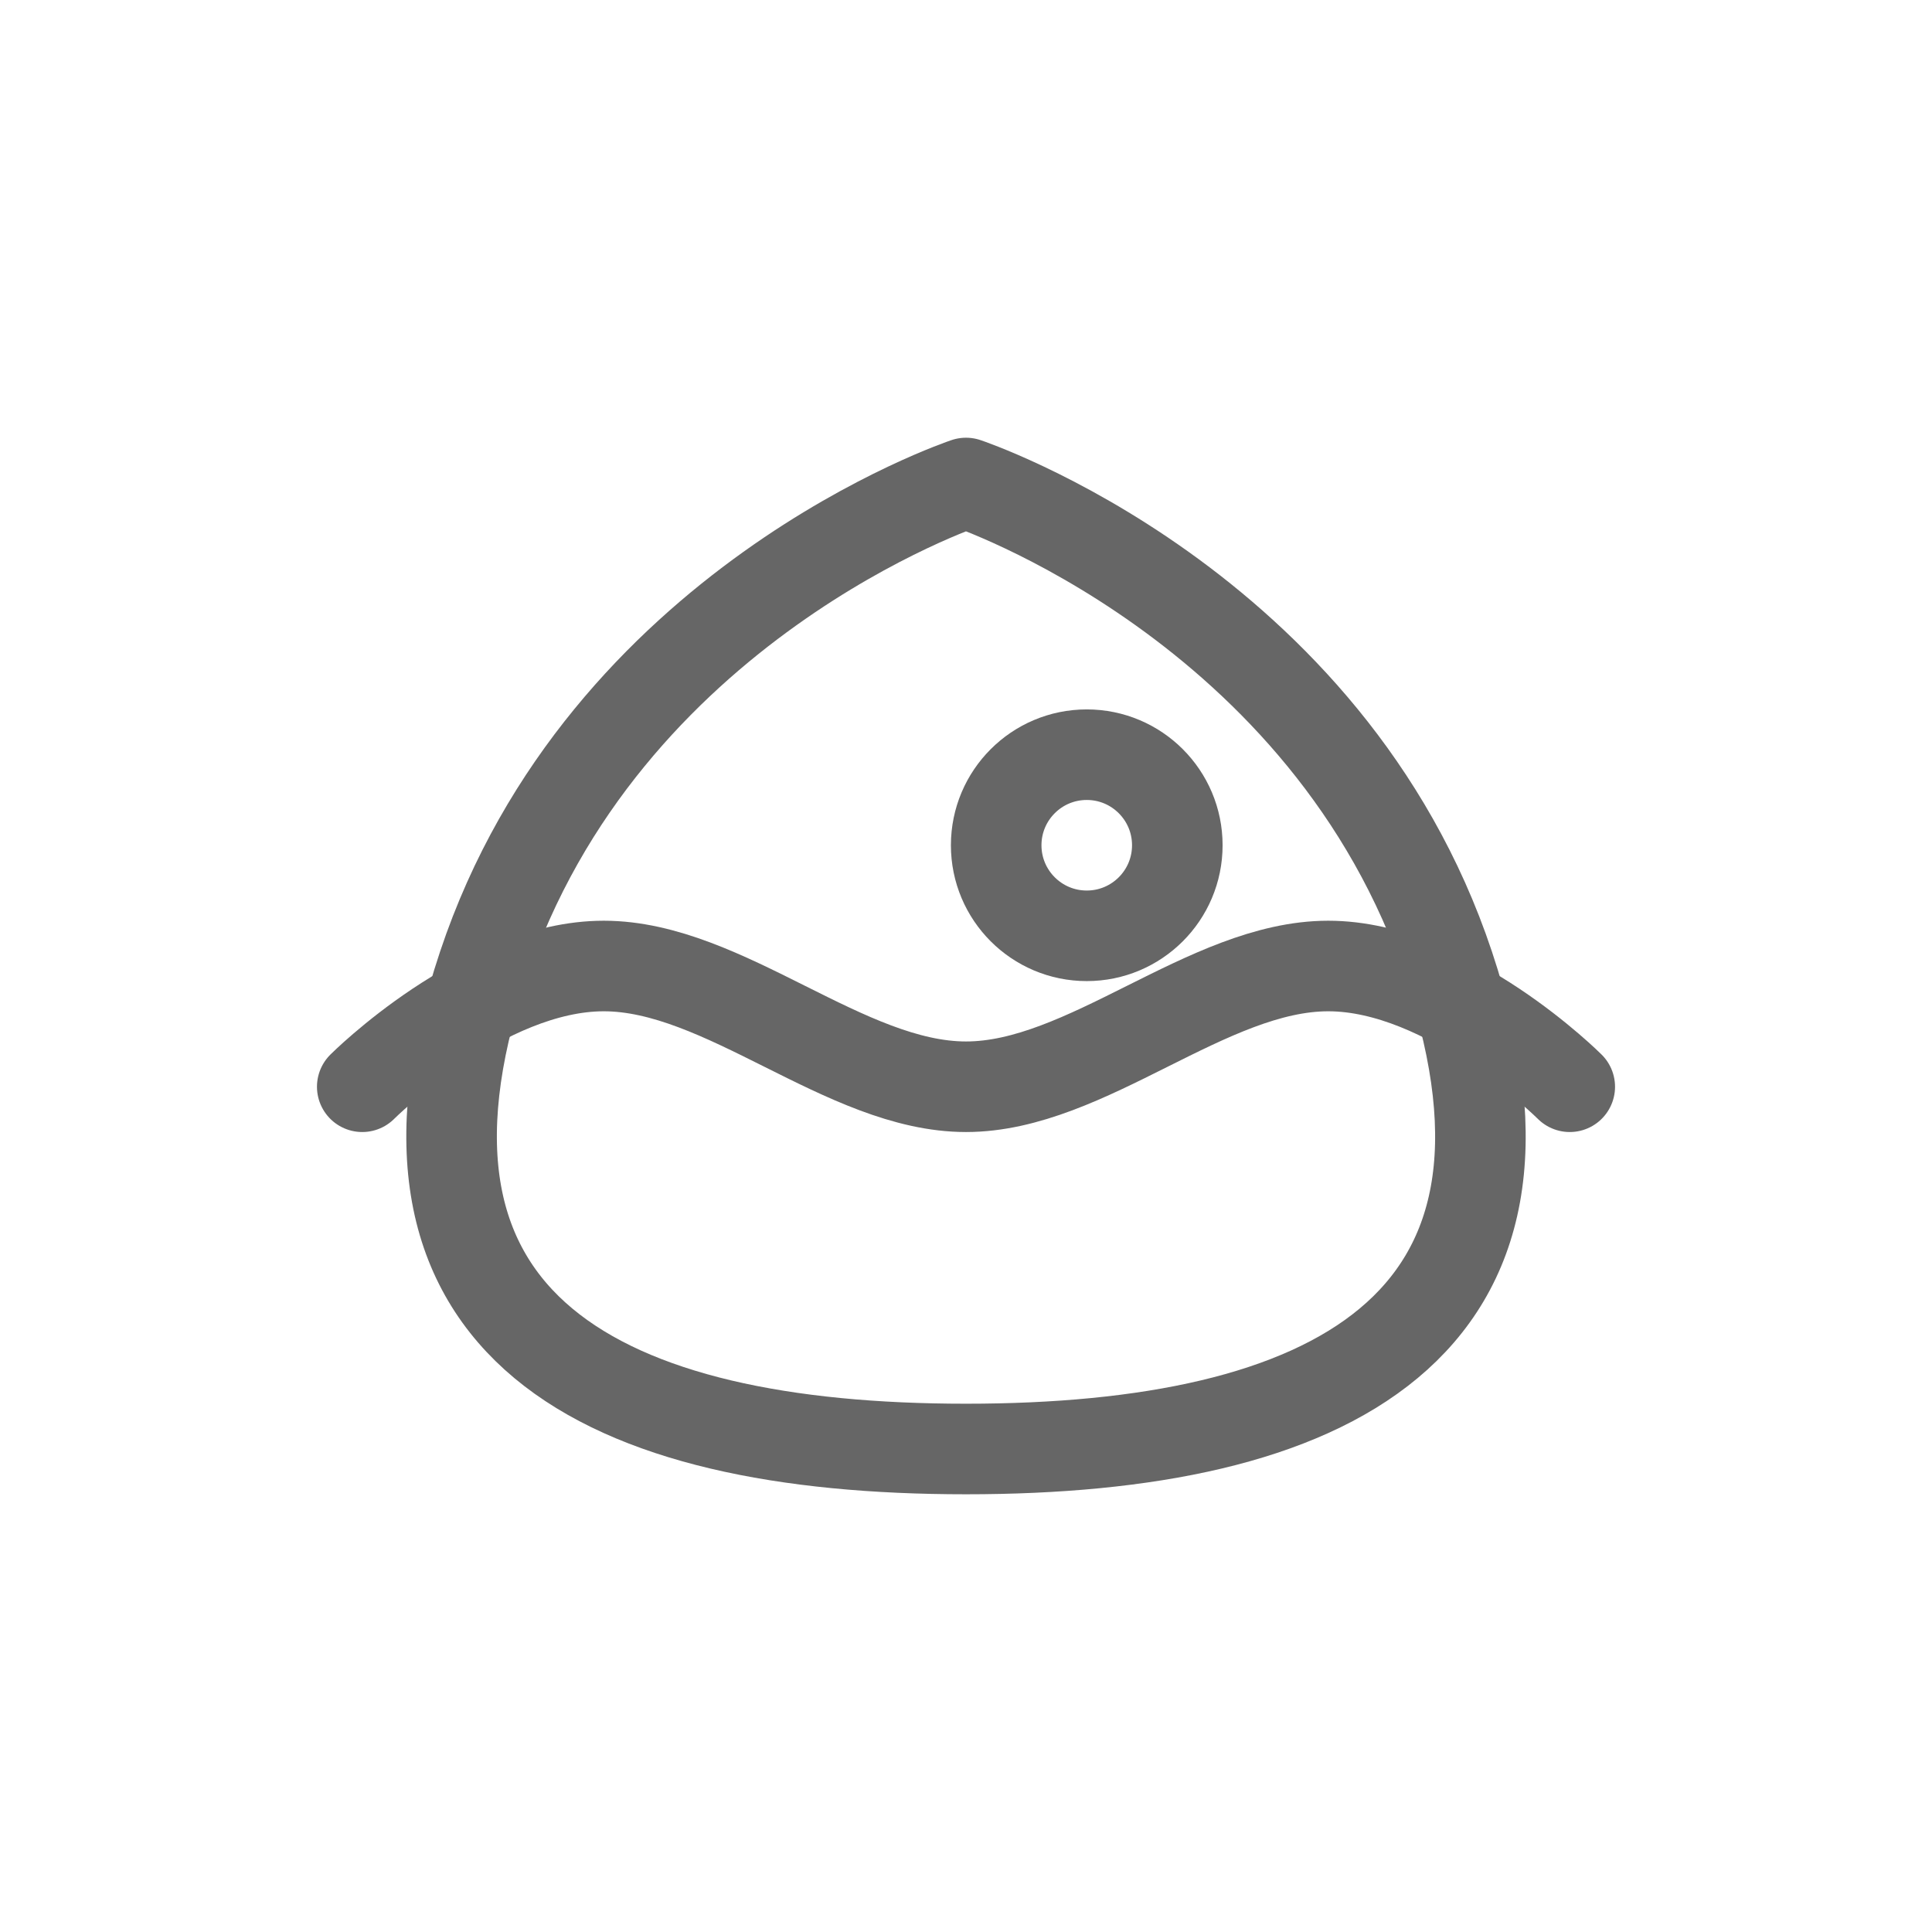
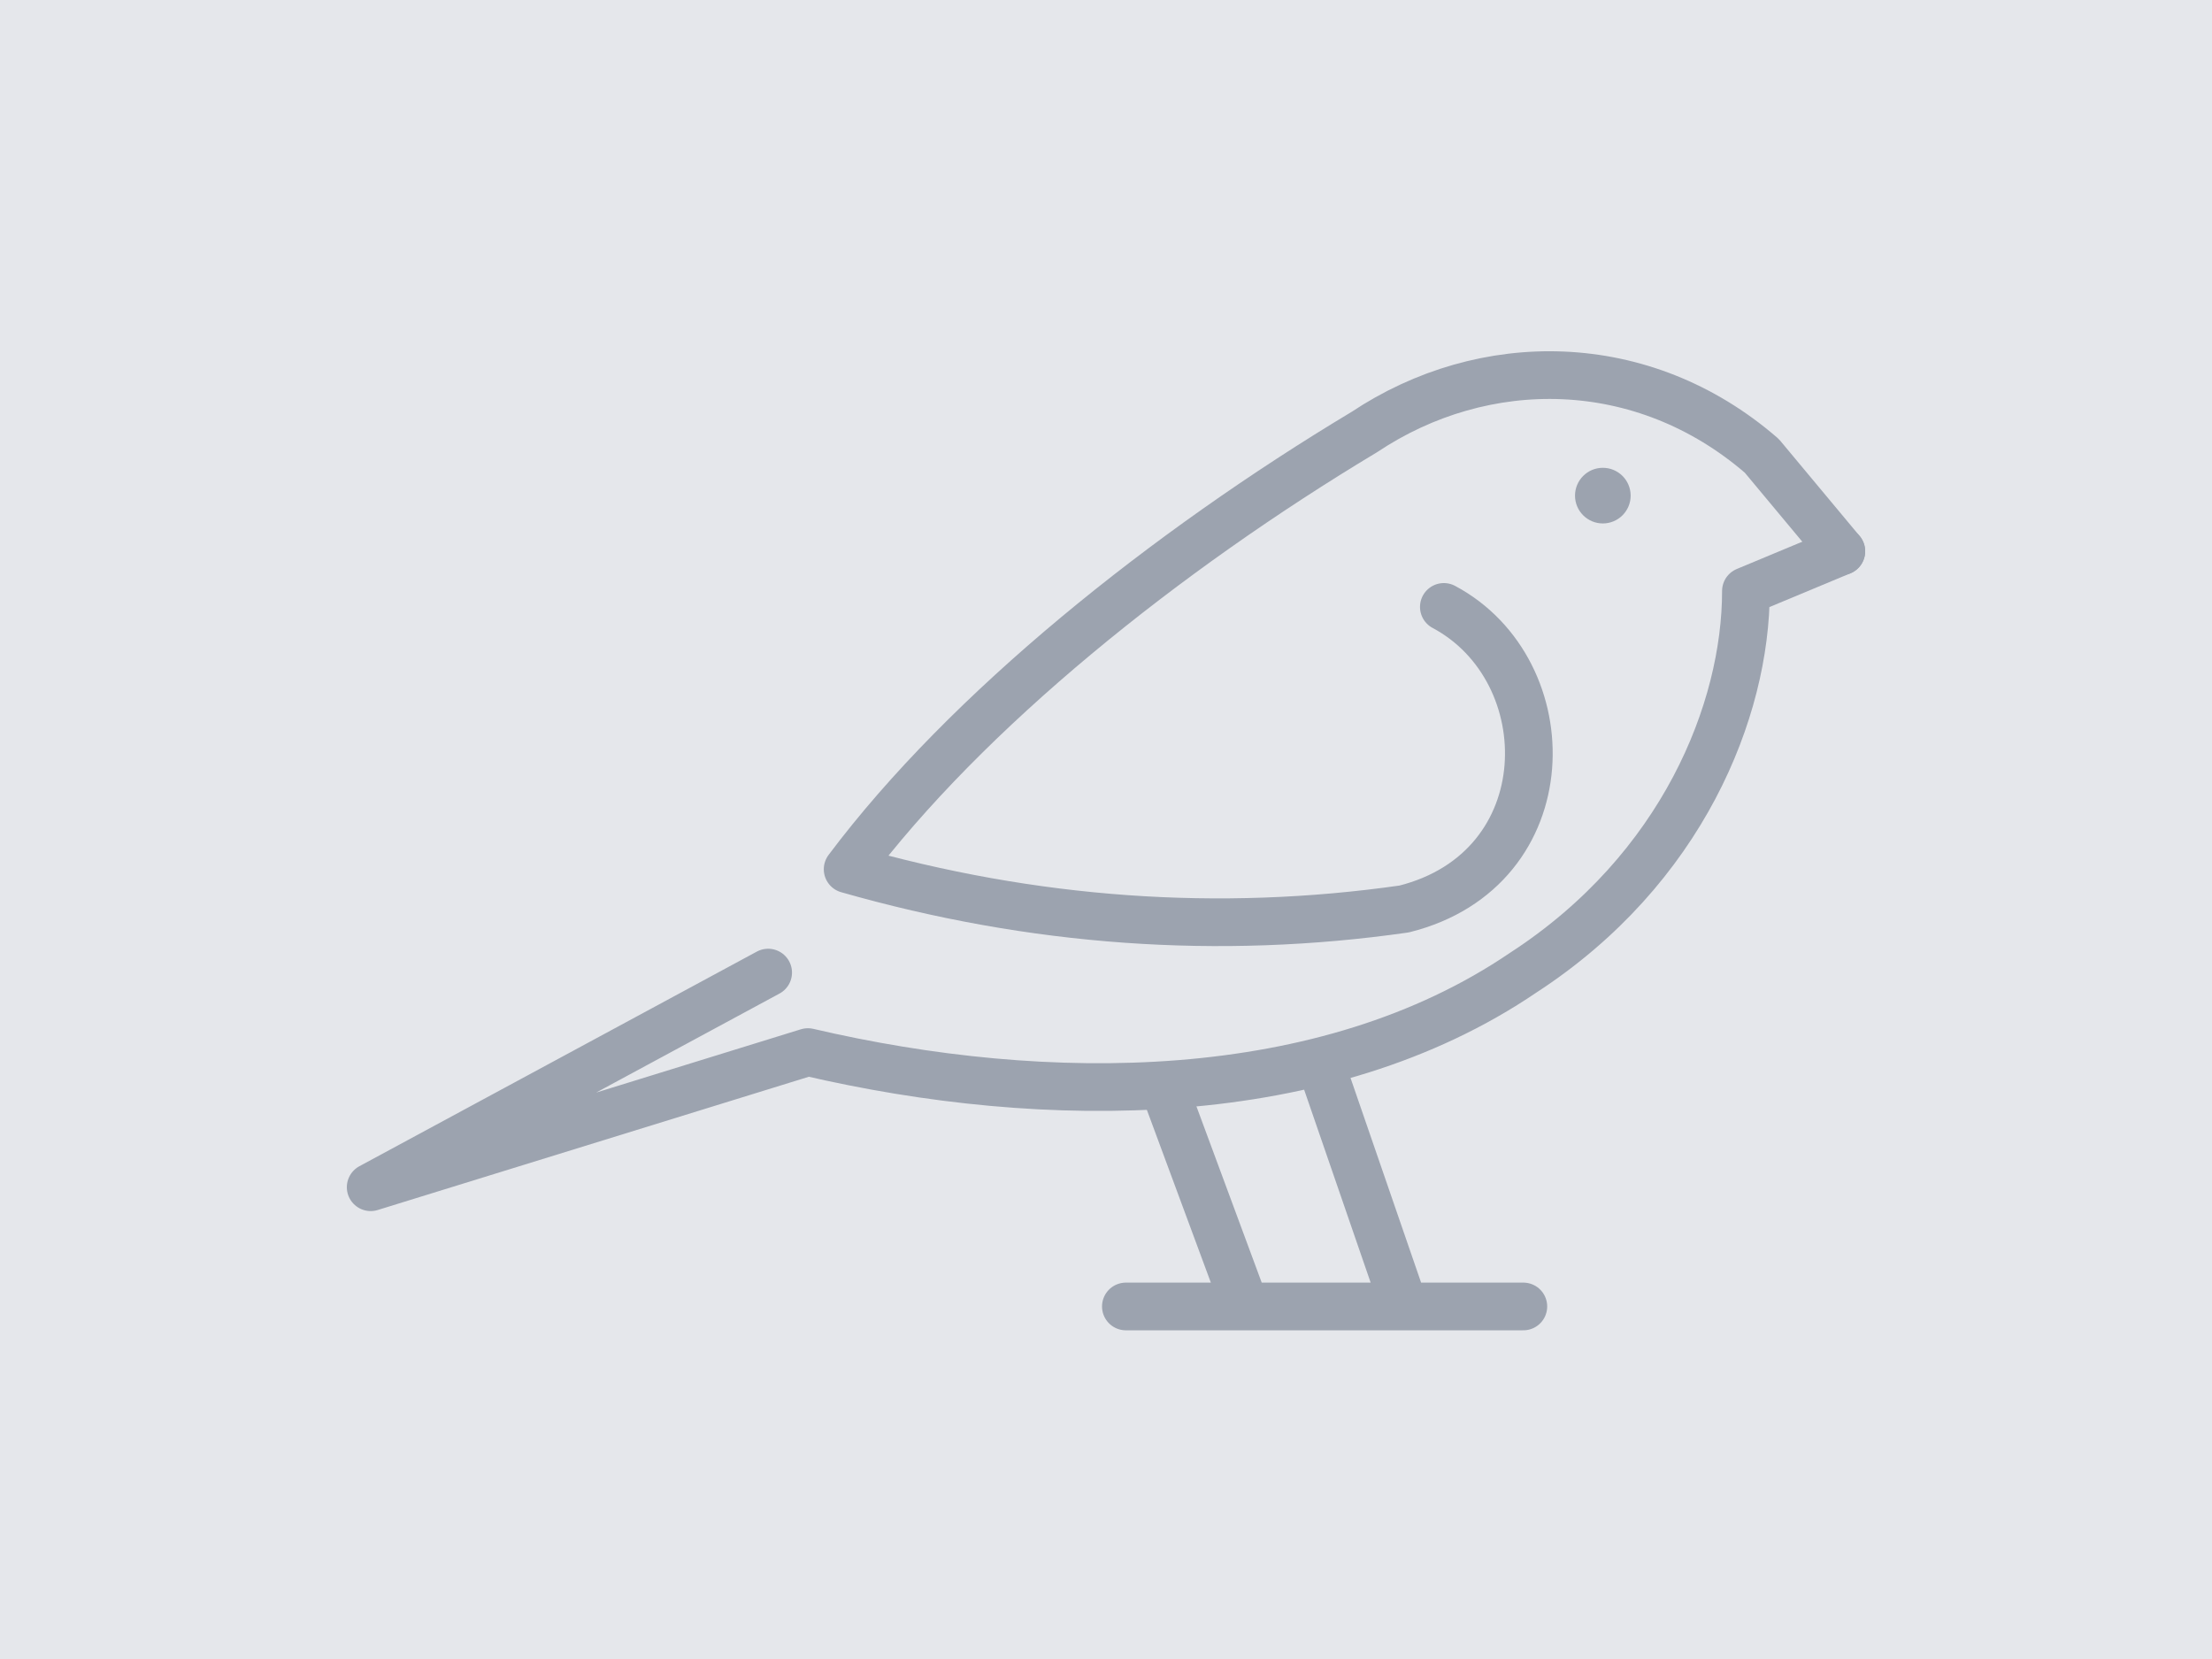
- <svg xmlns="http://www.w3.org/2000/svg" viewBox="0 0 32 32" fill="none" stroke="#666" stroke-width="1.5" stroke-linecap="round" stroke-linejoin="round">
-   <path d="M6,18 C6,18 8,16 10,16 C12,16 14,18 16,18 C18,18 20,16 22,16 C24,16 26,18 26,18" />
-   <path d="M16,8 C16,8 10,10 8,16 C6,22 10,24 16,24 C22,24 26,22 24,16 C22,10 16,8 16,8Z" />
-   <circle cx="18" cy="14" r="1.5" />
+ <svg xmlns="http://www.w3.org/2000/svg" viewBox="0 0 320 240">
+   <rect width="100%" height="100%" fill="#e5e7eb" />
+   <g transform="translate(160, 120) scale(1.15) translate(-147.5, -130)">
+     <path d="M 240 95 L 230 83 C 215 70, 195 70, 180 80 C 155 95, 130 115, 115 135 Q 150 145, 185 140 C 205 135, 205 110, 190 102" fill="none" stroke="#9ca3af" stroke-width="6" stroke-linecap="round" stroke-linejoin="round" />
+     <path d="M 240 95 L 228 100 C 228 115, 220 135, 200 148 C 175 165, 140 165, 110 158 L 55 175 L 105 148" fill="none" stroke="#9ca3af" stroke-width="6" stroke-linecap="round" stroke-linejoin="round" />
+     <path d="M 155 163 L 165 190 M 175 161 L 185 190 M 150 190 L 200 190" fill="none" stroke="#9ca3af" stroke-width="6" stroke-linecap="round" stroke-linejoin="round" />
+     <circle cx="210" cy="88" r="3.5" fill="#9ca3af" />
+   </g>
</svg>
